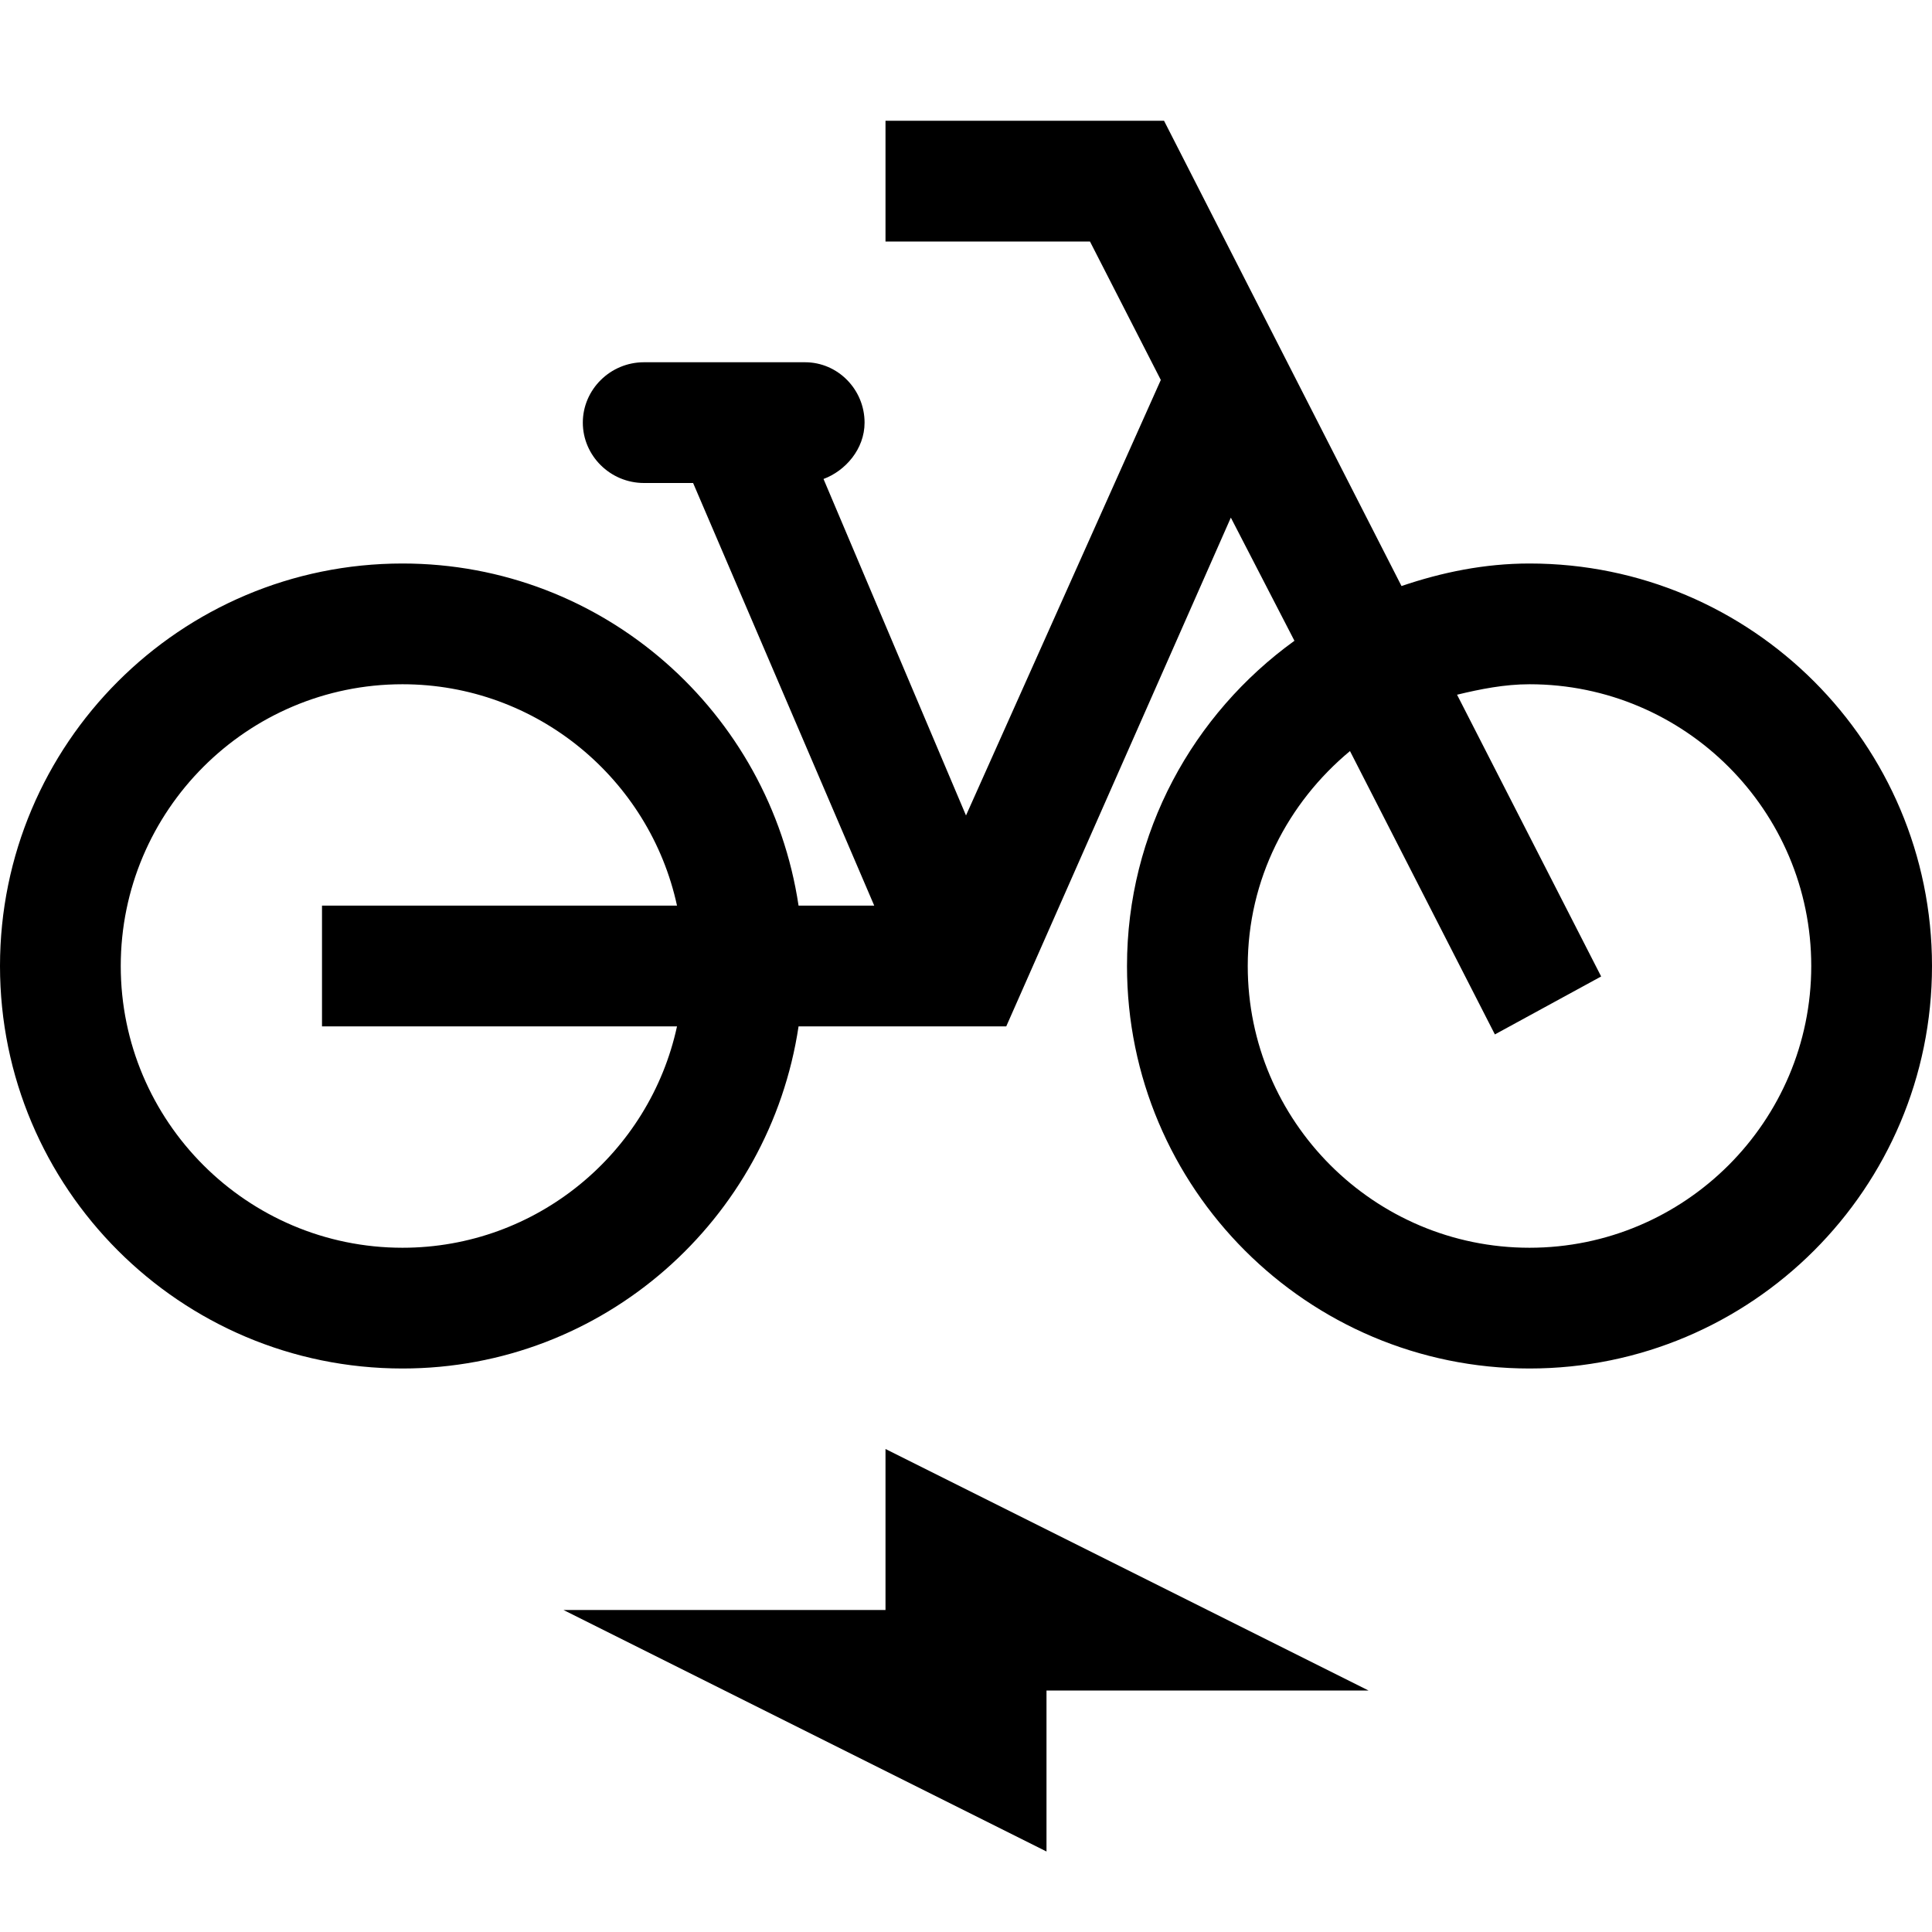
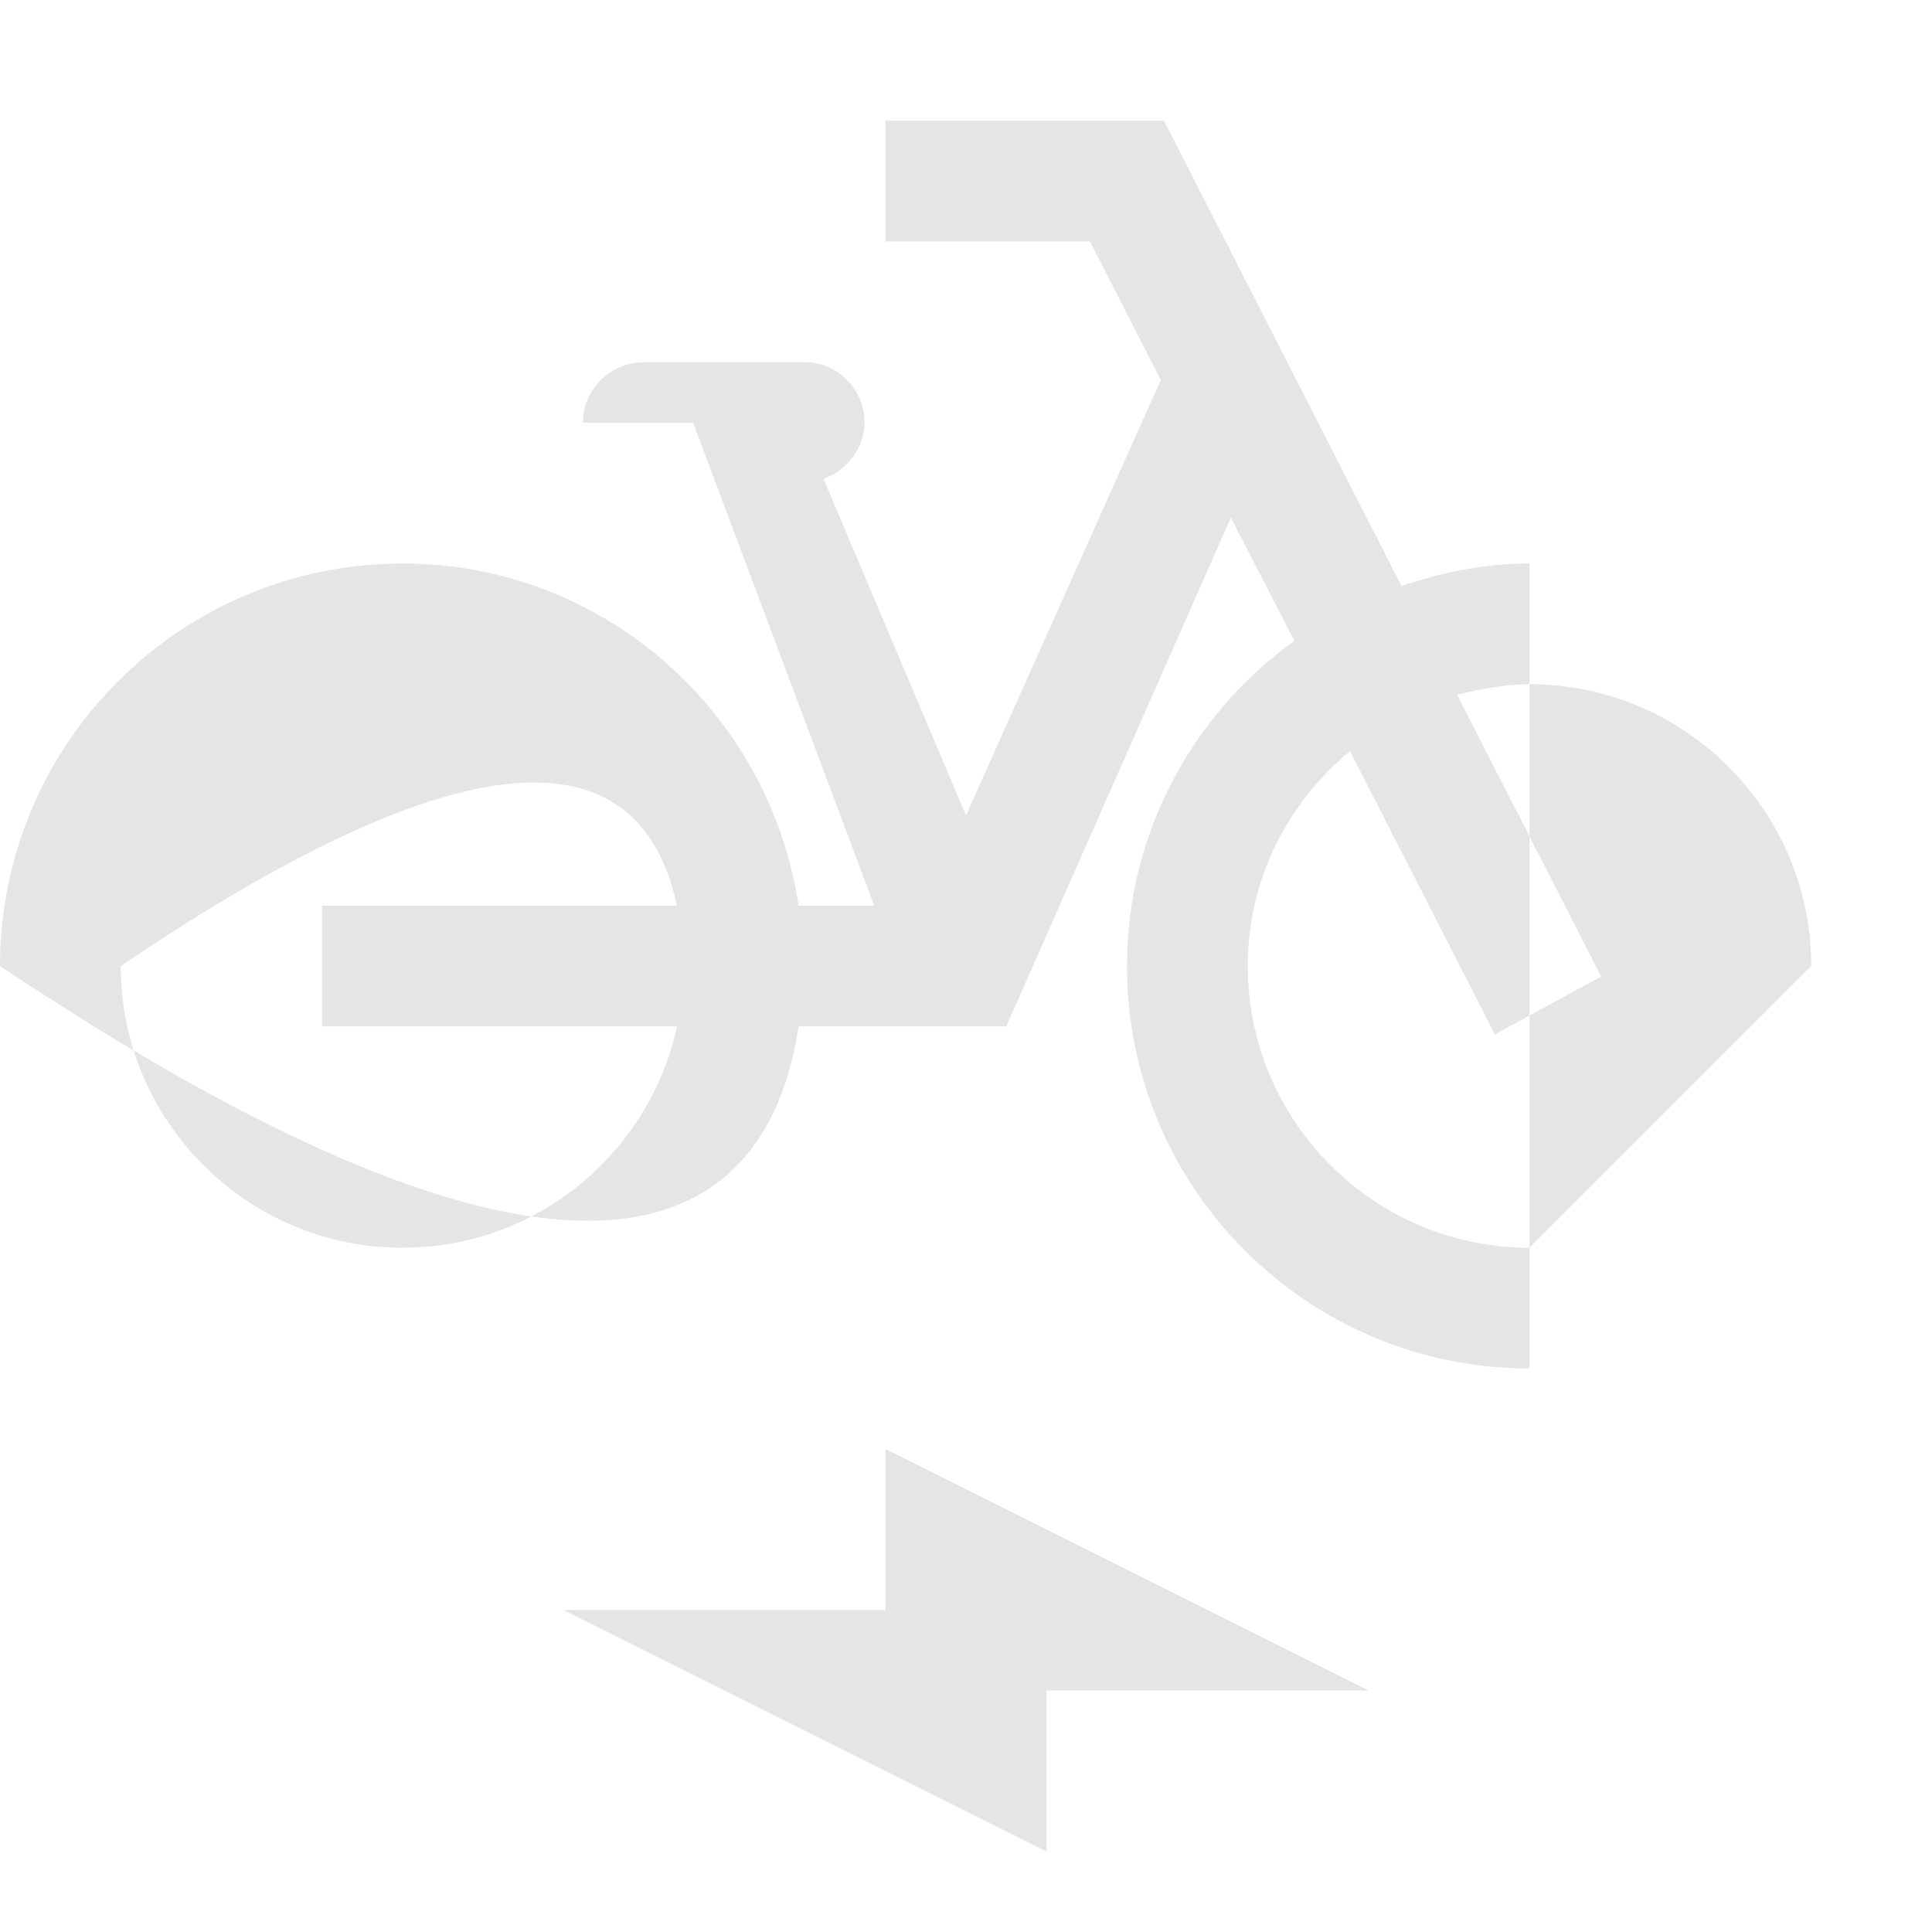
- <svg xmlns="http://www.w3.org/2000/svg" version="1.1" width="24" height="24" viewBox="0 0 24 24">
-   <path d="M19 7C18.44 7 17.91 7.11 17.41 7.28L14.46 1.5H11V3H13.54L14.42 4.72L12 10.13L10.23 5.95C10.5 5.85 10.74 5.58 10.74 5.25C10.74 4.84 10.41 4.5 10 4.5H8C7.58 4.5 7.24 4.84 7.24 5.25S7.58 6 8 6H8.61L10.86 11.25H9.92C9.56 8.85 7.5 7 5 7C2.24 7 0 9.24 0 12S2.24 17 5 17C7.5 17 9.56 15.15 9.92 12.75H12.5L15.29 6.43L16.08 7.96C14.82 8.87 14 10.34 14 12C14 14.76 16.24 17 19 17S24 14.76 24 12 21.76 7 19 7M5 15.5C3.07 15.5 1.5 13.93 1.5 12S3.07 8.5 5 8.5C6.67 8.5 8.07 9.68 8.41 11.25H4V12.75H8.41C8.07 14.32 6.67 15.5 5 15.5M19 15.5C17.07 15.5 15.5 13.93 15.5 12C15.5 10.92 16 9.97 16.77 9.33L18.57 12.85L19.89 12.13L18.1 8.63C18.39 8.56 18.69 8.5 19 8.5C20.93 8.5 22.5 10.07 22.5 12S20.93 15.5 19 15.5M11 20H7L13 23V21H17L11 18V20Z" />
+ <svg xmlns="http://www.w3.org/2000/svg" version="1.1" width="24" height="24" viewBox="0 0 24 24" fill="#e5e5e5">
+   <path d="M19,7C18.44,7 17.91,7.11 17.41,7.28L14.46,1.5H11V3H13.54L14.42,4.72L12,10.13L10.23,5.95C10.5,5.85 10.74,5.58 10.74,5.25C10.74,4.84 10.41,4.5 10,4.5H8C7.58,4.5 7.24,4.84 7.24,5.25H8.61L10.86,11.25H9.92C9.56,8.85 7.5,7 5,7C2.24,7 0,9.24 0,12C7.5,17 9.56,15.15 9.92,12.75H12.5L15.29,6.43L16.08,7.96C14.82,8.87 14,10.34 14,12C14,14.76 16.24,17 19,17M5,15.5C3.07,15.5 1.5,13.93 1.5,12C6.67,8.5 8.07,9.68 8.41,11.25H4V12.75H8.41C8.07,14.32 6.67,15.5 5,15.5M19,15.5C17.07,15.5 15.5,13.93 15.5,12C15.5,10.92 16,9.97 16.77,9.33L18.57,12.85L19.89,12.13L18.1,8.63C18.39,8.56 18.69,8.5 19,8.5C20.93,8.5 22.5,10.07 22.5,12M11,20H7L13,23V21H17L11,18V20Z" />
</svg>
